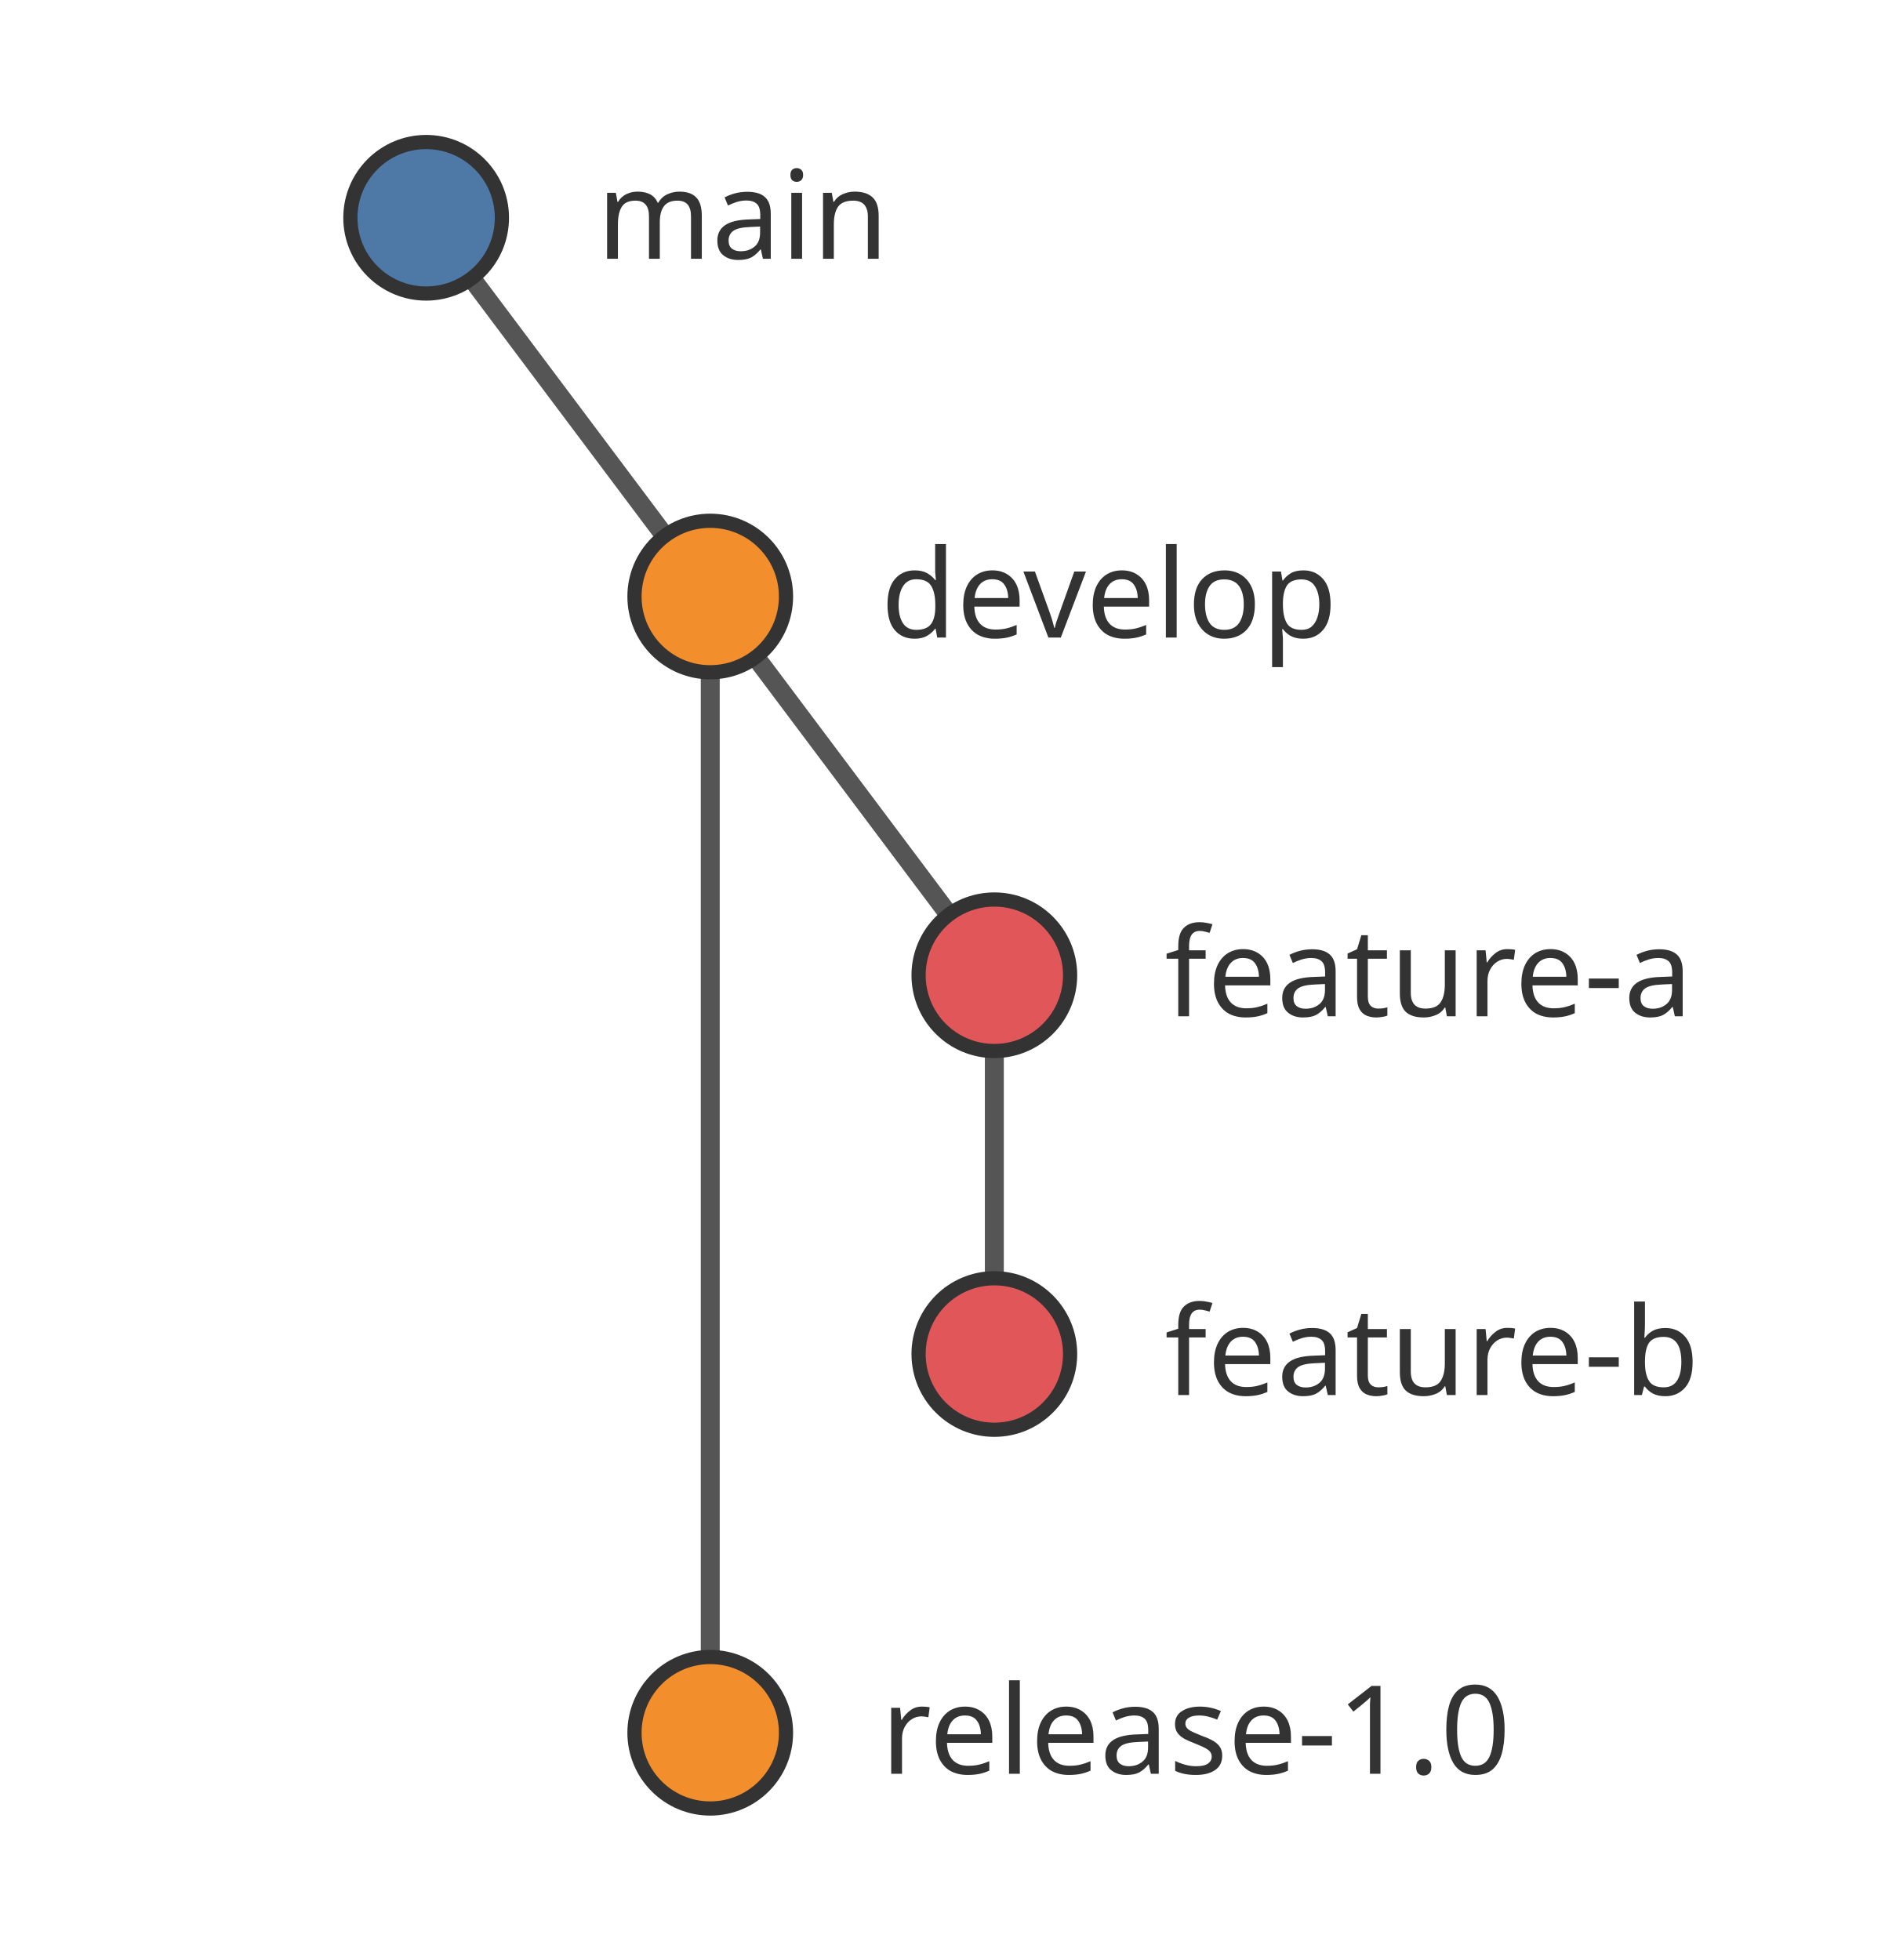
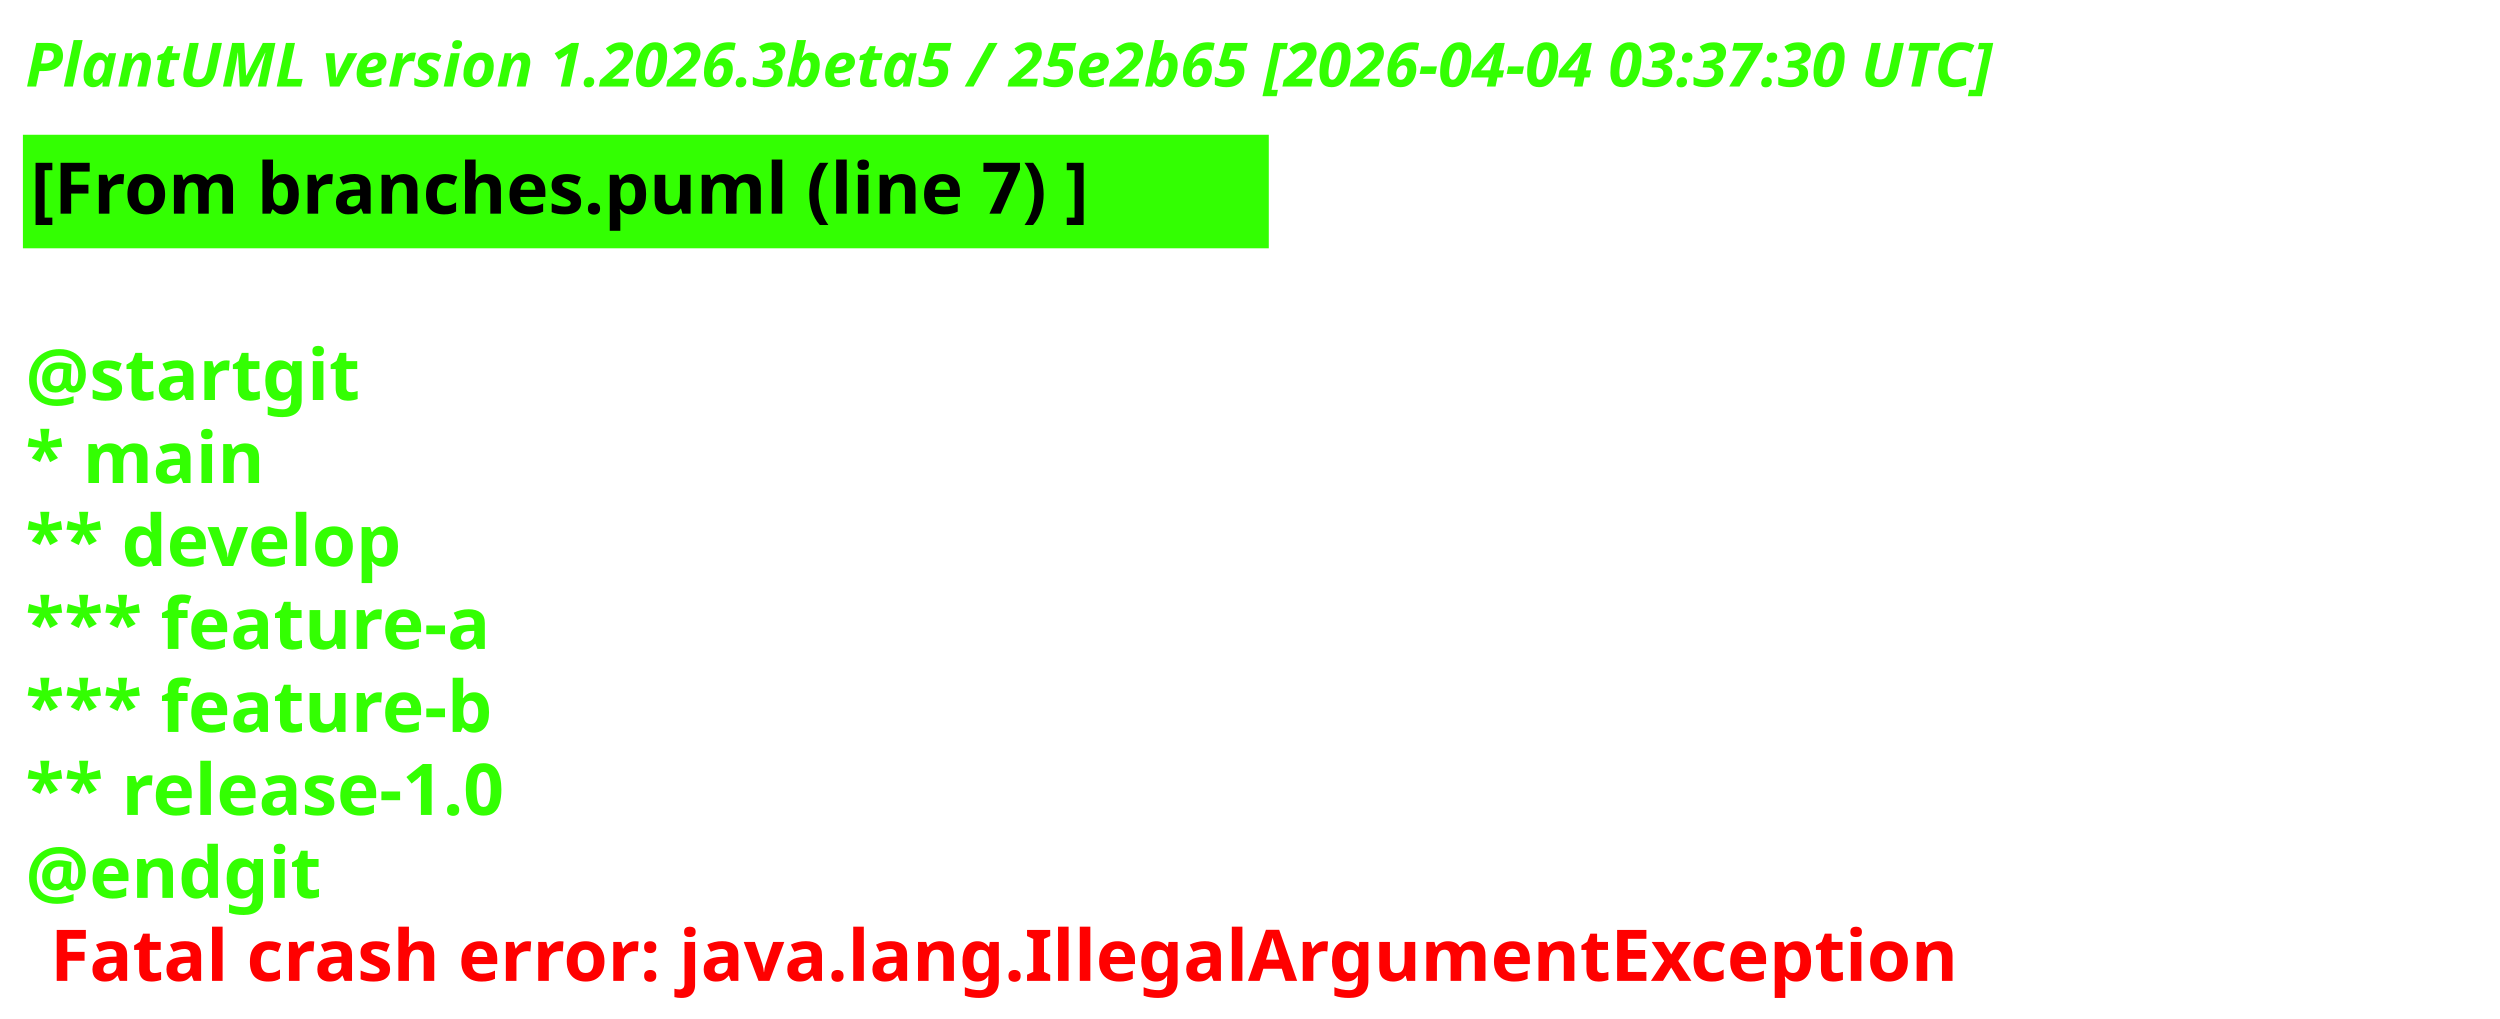
- <svg xmlns="http://www.w3.org/2000/svg" contentStyleType="text/css" data-diagram-type="GIT" height="207px" preserveAspectRatio="none" style="width:199px;height:207px;background:#FFFFFF;" version="1.1" viewBox="0 0 199 207" width="199px" zoomAndPan="magnify">
+ <svg xmlns="http://www.w3.org/2000/svg" contentStyleType="text/css" height="200px" preserveAspectRatio="none" style="width:491px;height:200px;background:#000000;" version="1.1" viewBox="0 0 491 200" width="491px" zoomAndPan="magnify">
  <defs />
  <g>
-     <line style="stroke:#555555;stroke-width:2;" x1="45" x2="75" y1="23" y2="63" />
-     <line style="stroke:#555555;stroke-width:2;" x1="75" x2="105" y1="63" y2="103" />
-     <line style="stroke:#555555;stroke-width:2;" x1="105" x2="105" y1="103" y2="143" />
-     <line style="stroke:#555555;stroke-width:2;" x1="75" x2="75" y1="63" y2="183" />
-     <ellipse cx="45" cy="23" fill="#4E79A7" rx="8" ry="8" style="stroke:#333333;stroke-width:1.5;" />
-     <text fill="#333333" font-family="sans-serif" font-size="13" lengthAdjust="spacing" textLength="32.481" x="63" y="27.333">main</text>
-     <ellipse cx="75" cy="63" fill="#F28E2B" rx="8" ry="8" style="stroke:#333333;stroke-width:1.5;" />
-     <text fill="#333333" font-family="sans-serif" font-size="13" lengthAdjust="spacing" textLength="51.759" x="93" y="67.333">develop</text>
-     <ellipse cx="105" cy="103" fill="#E15759" rx="8" ry="8" style="stroke:#333333;stroke-width:1.5;" />
-     <text fill="#333333" font-family="sans-serif" font-size="13" lengthAdjust="spacing" textLength="59.877" x="123" y="107.333">feature-a</text>
-     <ellipse cx="105" cy="143" fill="#E15759" rx="8" ry="8" style="stroke:#333333;stroke-width:1.5;" />
-     <text fill="#333333" font-family="sans-serif" font-size="13" lengthAdjust="spacing" textLength="60.163" x="123" y="147.333">feature-b</text>
-     <ellipse cx="75" cy="183" fill="#F28E2B" rx="8" ry="8" style="stroke:#333333;stroke-width:1.5;" />
-     <text fill="#333333" font-family="sans-serif" font-size="13" lengthAdjust="spacing" textLength="73.055" x="93" y="187.333">release-1.0</text>
+     <text fill="#33FF02" font-family="sans-serif" font-size="12" font-style="italic" font-weight="700" lengthAdjust="spacing" textLength="478.928" x="5" y="17">PlantUML version 1.2026.3beta5 / 25e2b65 [2026-04-04 03:37:30 UTC]</text>
+     <rect fill="#33FF02" height="21.297" style="stroke:#33FF02;stroke-width:1;" width="243.691" x="5" y="26.969" />
+     <text fill="#000000" font-family="sans-serif" font-size="14" font-weight="700" lengthAdjust="spacing" textLength="241.691" x="6" y="41.969">[From branches.puml (line 7) ]</text>
+     <text fill="#33FF02" font-family="sans-serif" font-size="14" font-weight="700" lengthAdjust="spacing" textLength="4.874" x="5" y="62.266"> </text>
+     <text fill="#33FF02" font-family="sans-serif" font-size="14" font-weight="700" lengthAdjust="spacing" textLength="73.582" x="5" y="78.562">@startgit</text>
+     <text fill="#33FF02" font-family="sans-serif" font-size="14" font-weight="700" lengthAdjust="spacing" textLength="50.996" x="5" y="94.859">* main</text>
+     <text fill="#33FF02" font-family="sans-serif" font-size="14" font-weight="700" lengthAdjust="spacing" textLength="82.093" x="5" y="111.156">** develop</text>
+     <text fill="#33FF02" font-family="sans-serif" font-size="14" font-weight="700" lengthAdjust="spacing" textLength="100.188" x="5" y="127.453">*** feature-a</text>
+     <text fill="#33FF02" font-family="sans-serif" font-size="14" font-weight="700" lengthAdjust="spacing" textLength="100.762" x="5" y="143.75">*** feature-b</text>
+     <text fill="#33FF02" font-family="sans-serif" font-size="14" font-weight="700" lengthAdjust="spacing" textLength="108.097" x="5" y="160.047">** release-1.0</text>
+     <text fill="#33FF02" font-family="sans-serif" font-size="14" font-weight="700" lengthAdjust="spacing" text-decoration="wavy underline" textLength="64.996" x="5" y="176.344">@endgit</text>
+     <text fill="#FF0000" font-family="sans-serif" font-size="14" font-weight="700" lengthAdjust="spacing" textLength="425.161" x="9.874" y="192.641">Fatal crash error: java.lang.IllegalArgumentException</text>
  </g>
</svg>
